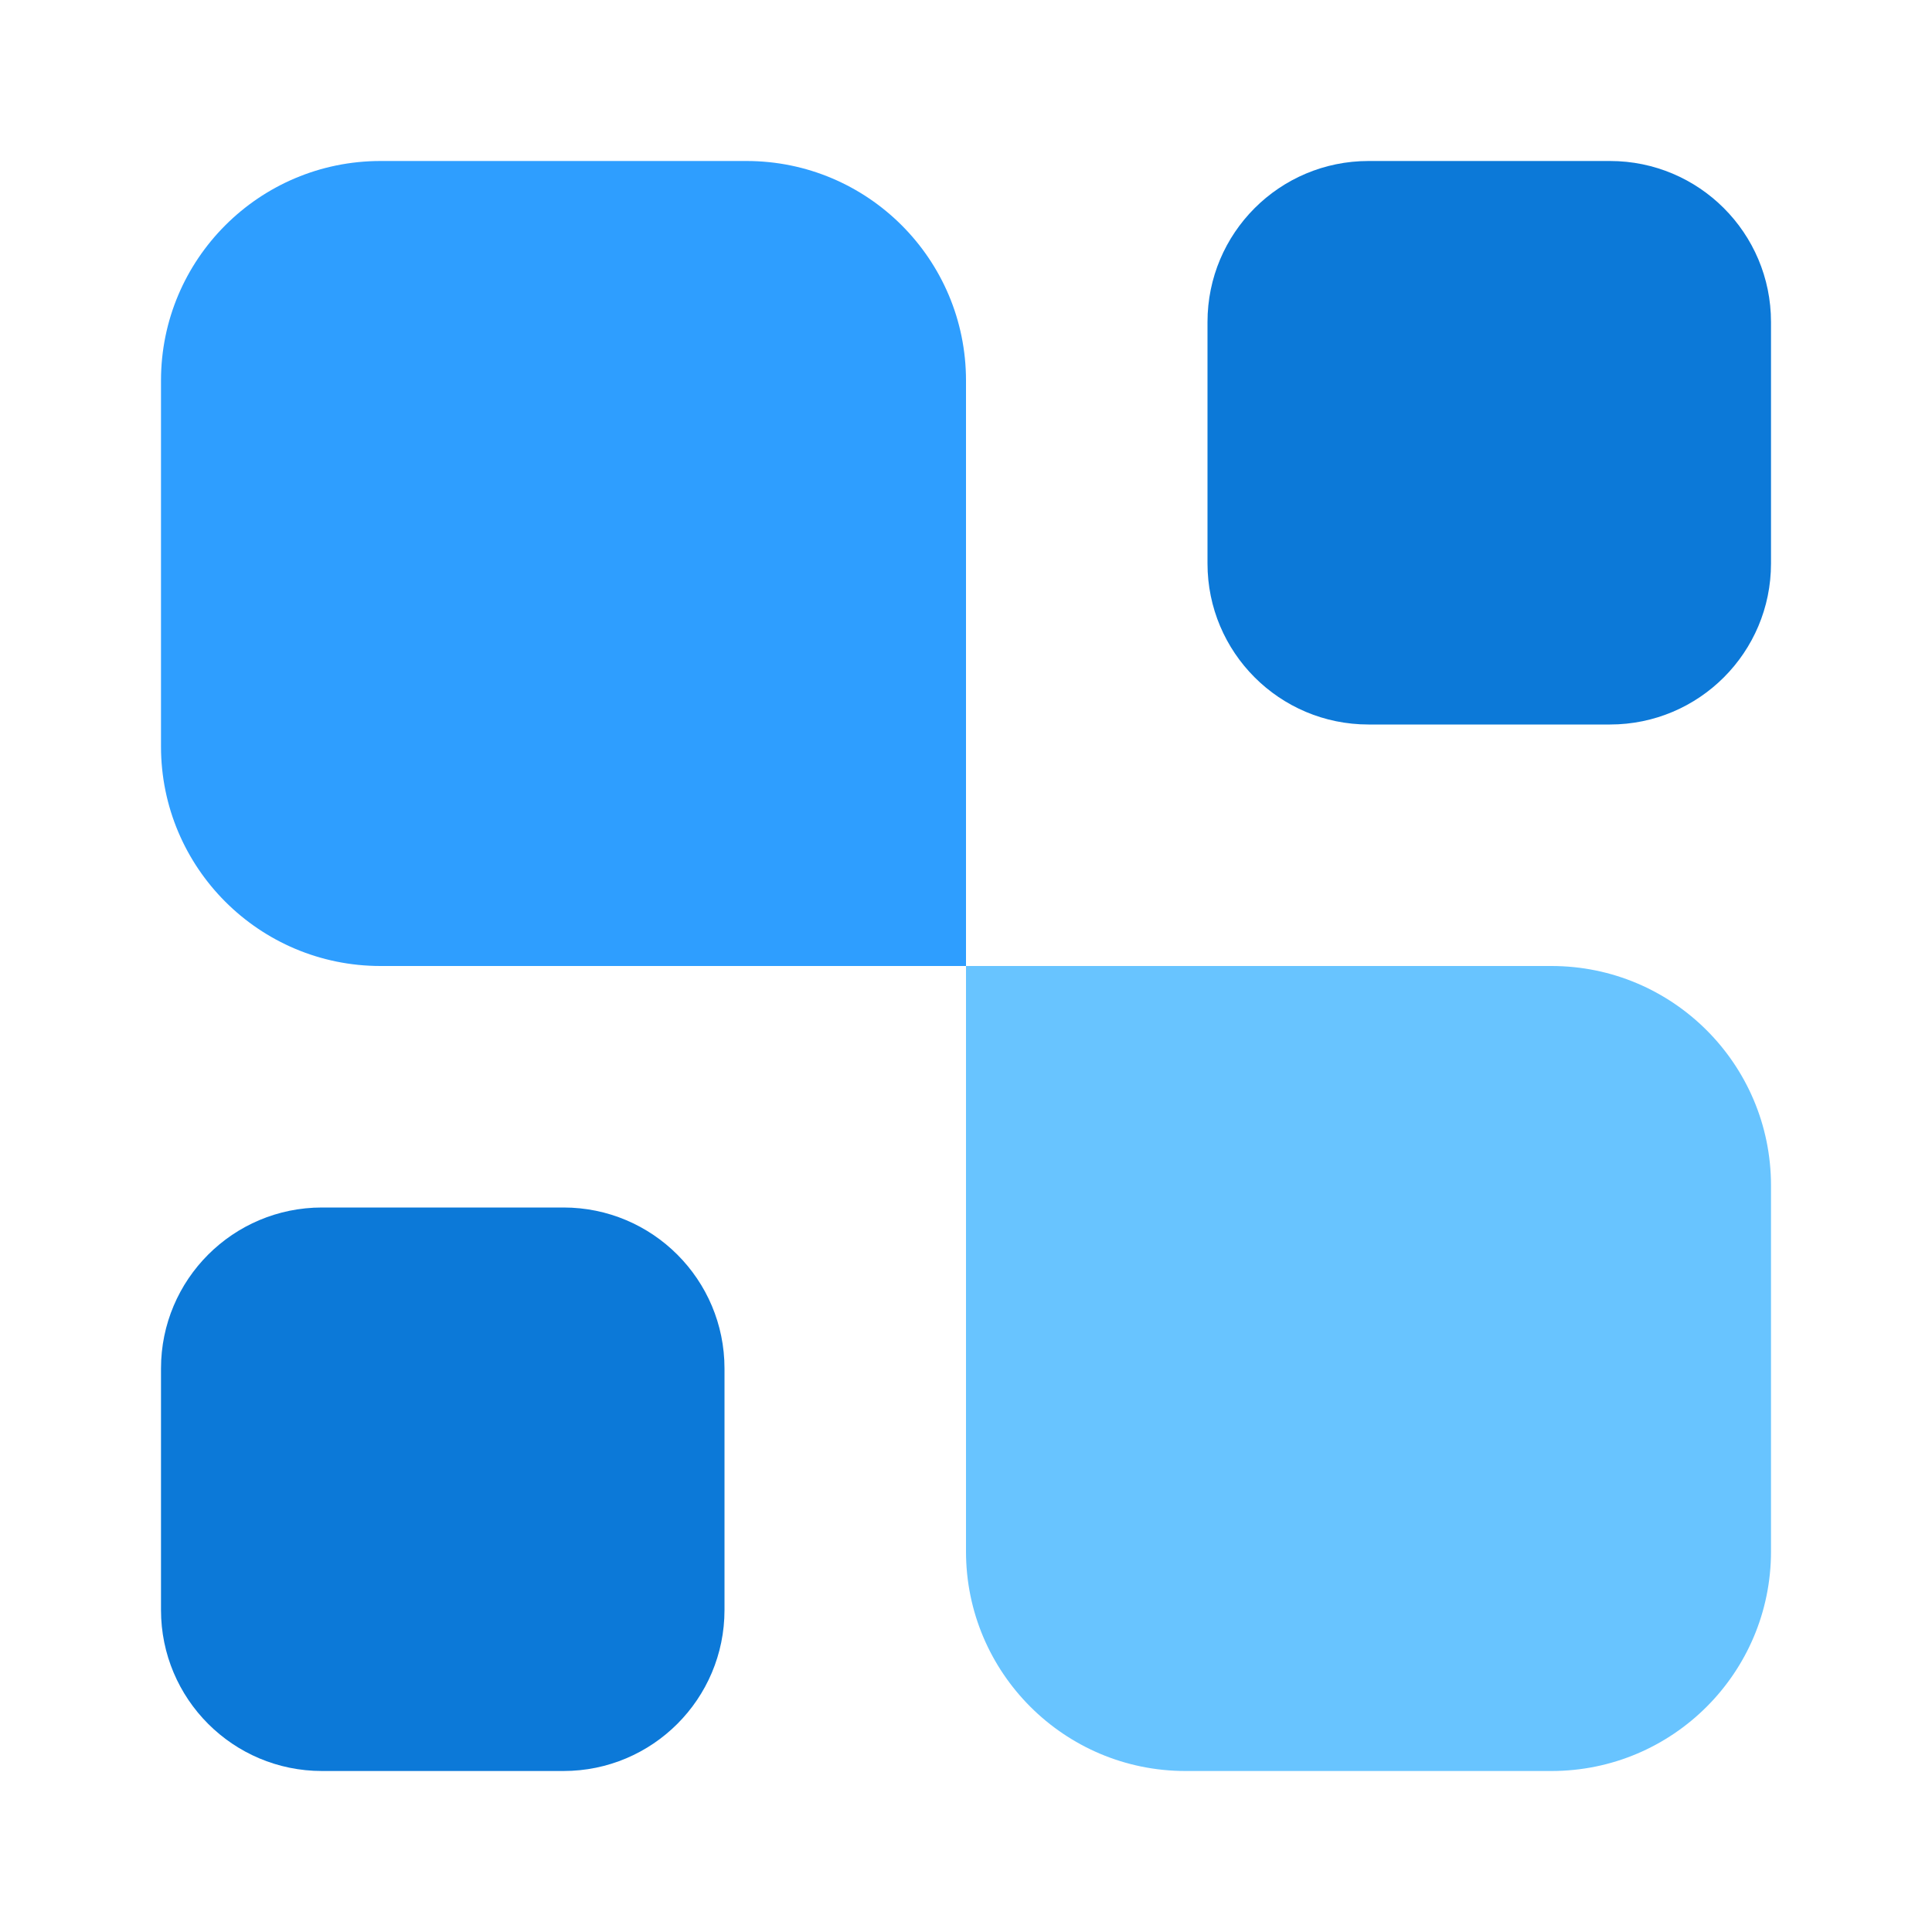
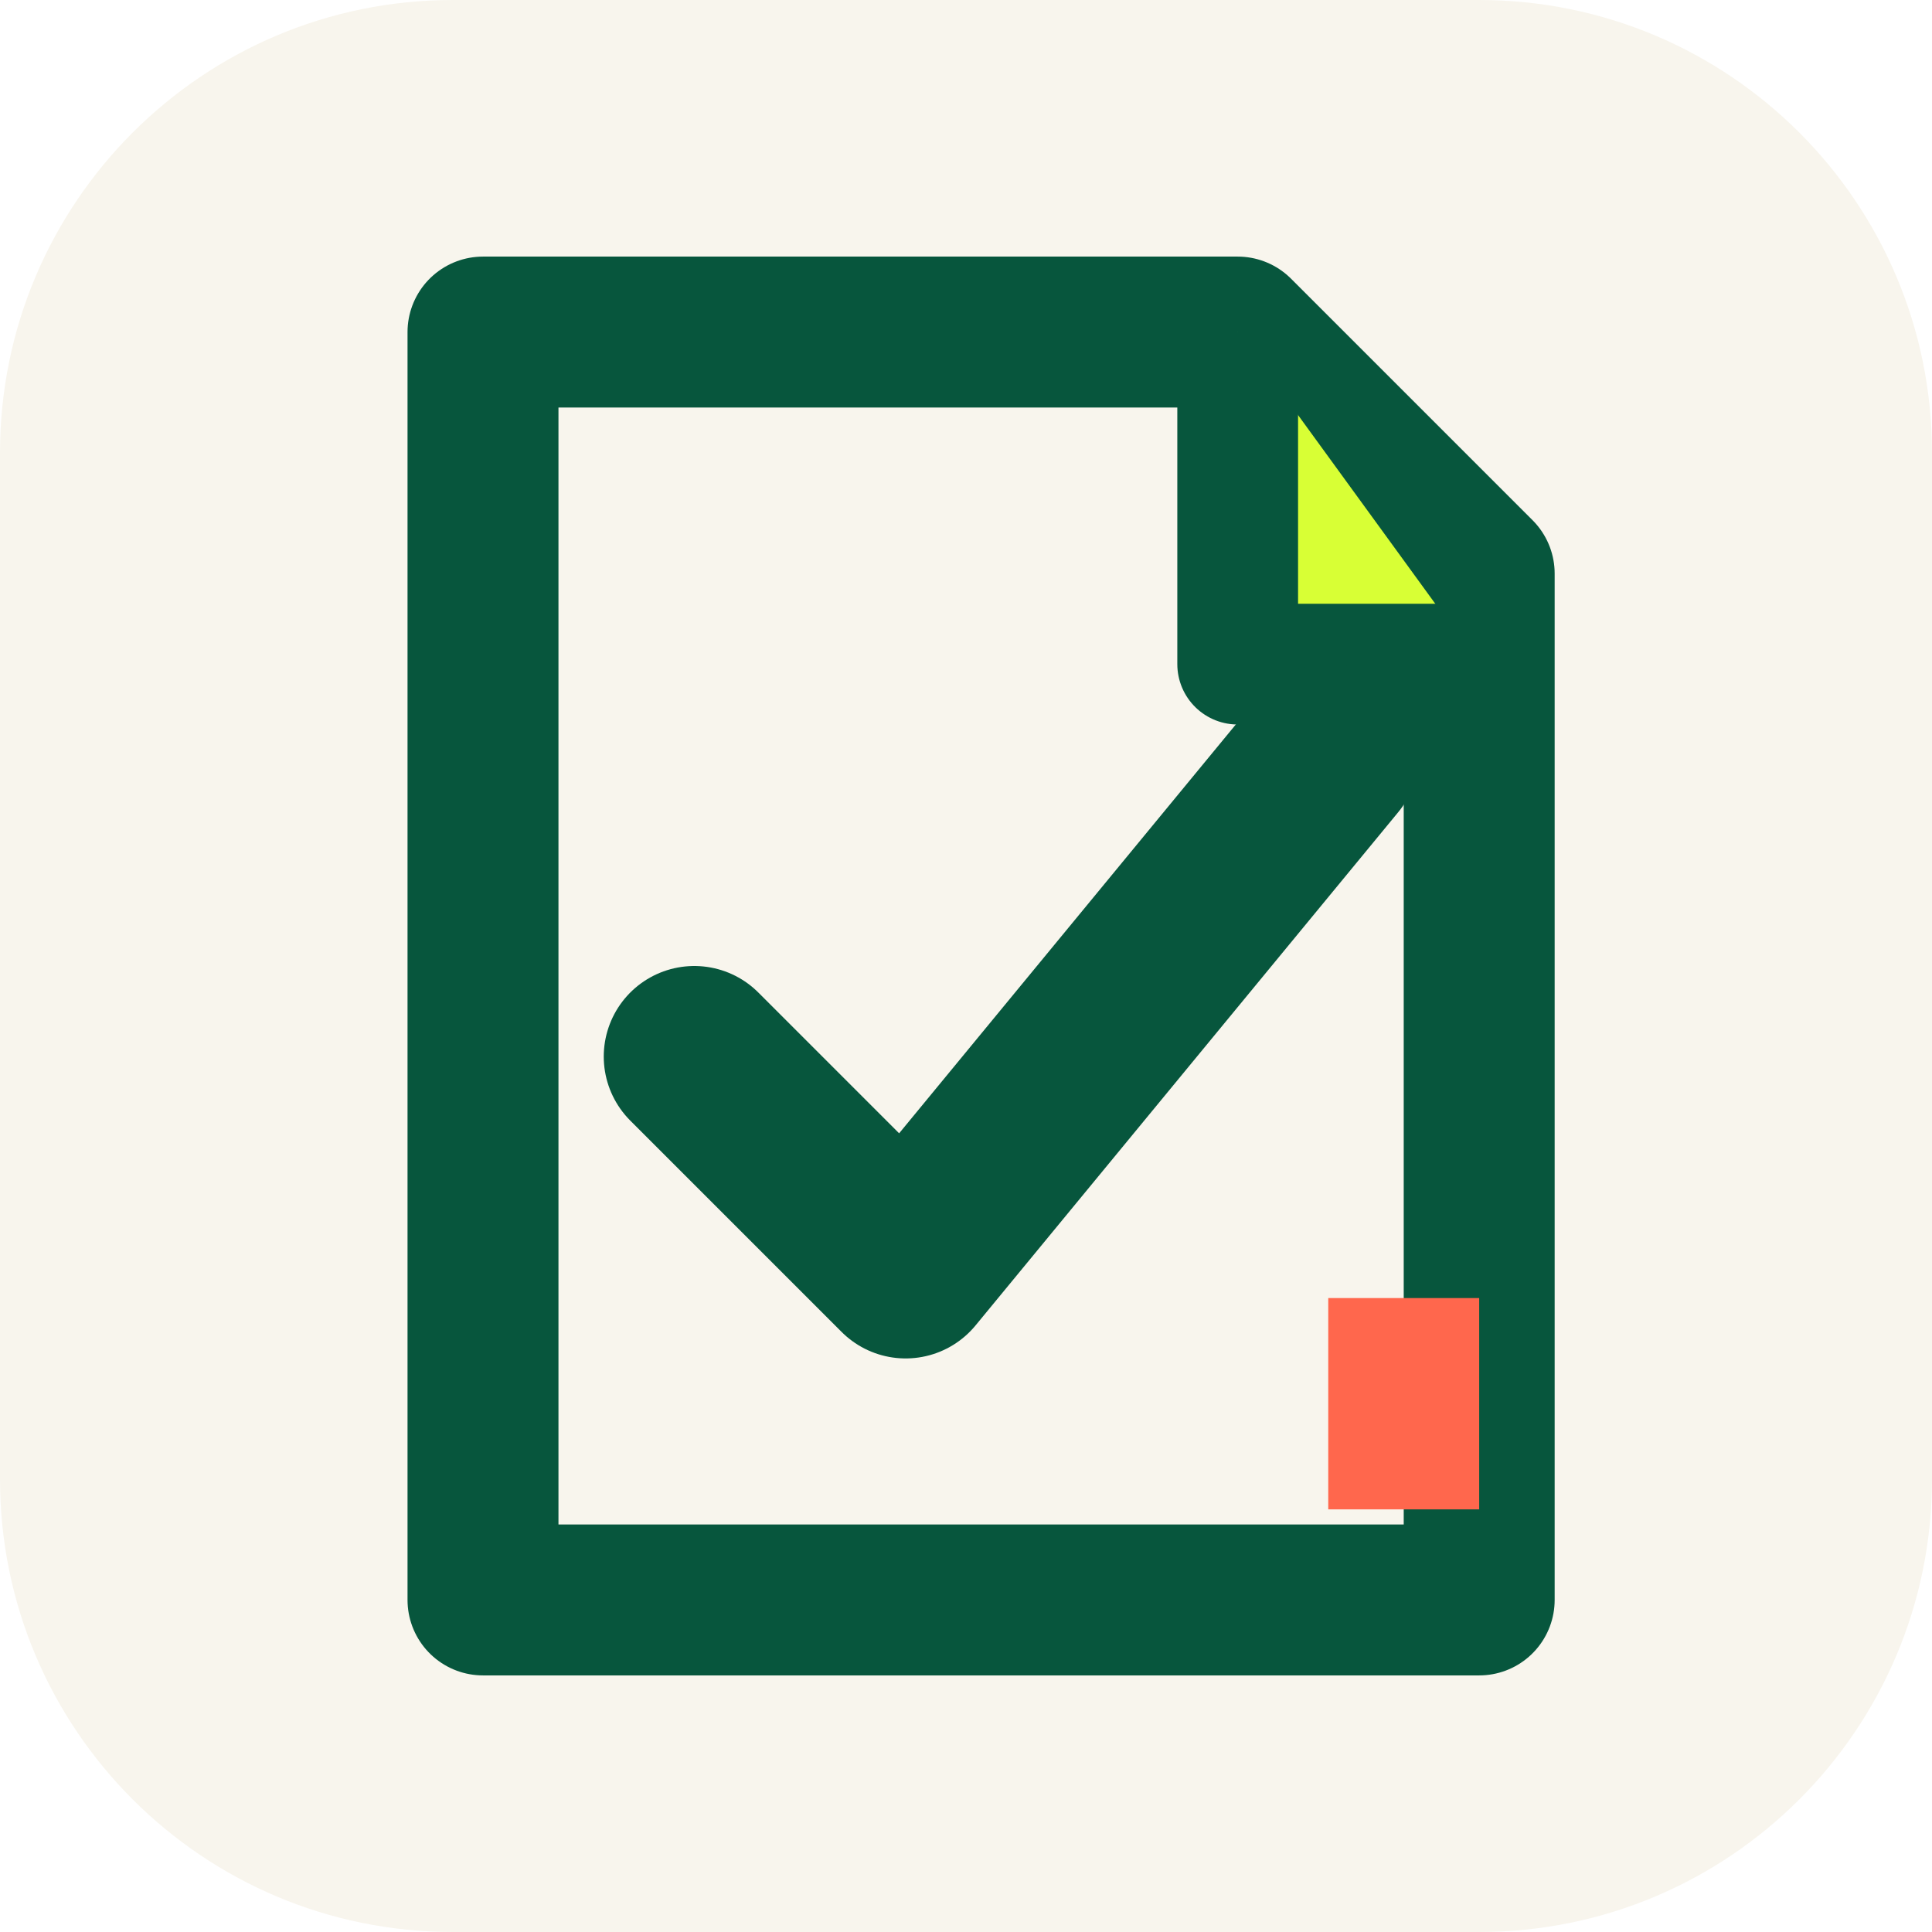
- <svg xmlns="http://www.w3.org/2000/svg" width="24" height="24" viewBox="0 0 24 24" fill="none">
-   <path d="M22 19.273C22 20.779 20.779 22 19.273 22H14.727C13.221 22 12 20.779 12 19.273V12H19.273C20.779 12 22 13.221 22 14.727V19.273Z" fill="#68C4FF" />
-   <path d="M20 2C21.105 2 22 2.895 22 4V7C22 8.105 21.105 9 20 9H17C15.895 9 15 8.105 15 7V4C15 2.895 15.895 2 17 2H20Z" fill="#0C79D8" />
-   <path d="M7 15C8.105 15 9 15.895 9 17V20C9 21.105 8.105 22 7 22H4C2.895 22 2 21.105 2 20V17C2 15.895 2.895 15 4 15H7Z" fill="#0C79D8" />
-   <path d="M12 12H4.727C3.221 12 2 10.779 2 9.273V4.727C2 3.221 3.221 2 4.727 2H9.273C10.779 2 12 3.221 12 4.727V12Z" fill="#2E9EFF" />
+ <svg xmlns="http://www.w3.org/2000/svg" viewBox="0 0 64 64">
+   <rect width="64" height="64" rx="15" fill="#f8f5ed" />
+   <path d="M16 11h25l8 8v34H16z" fill="none" stroke="#07563d" stroke-width="5" stroke-linejoin="round" />
+   <path d="M41 11v11h8" fill="#d8ff35" stroke="#07563d" stroke-width="4" stroke-linejoin="round" />
+   <path d="m23 35 7 7 14-17" fill="none" stroke="#07563d" stroke-width="6" stroke-linecap="round" stroke-linejoin="round" />
+   <path d="M44 43h5v7h-5z" fill="#ff674d" />
</svg>
